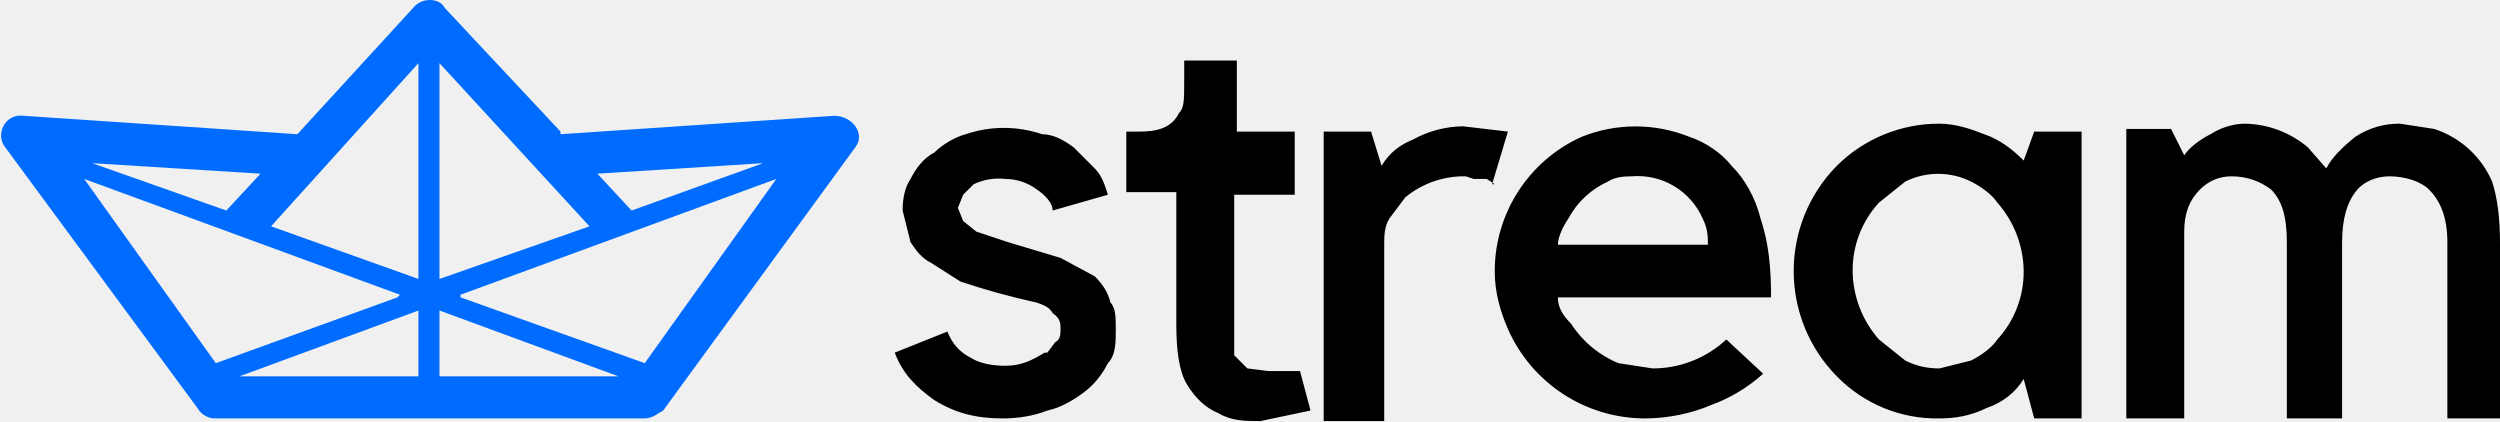
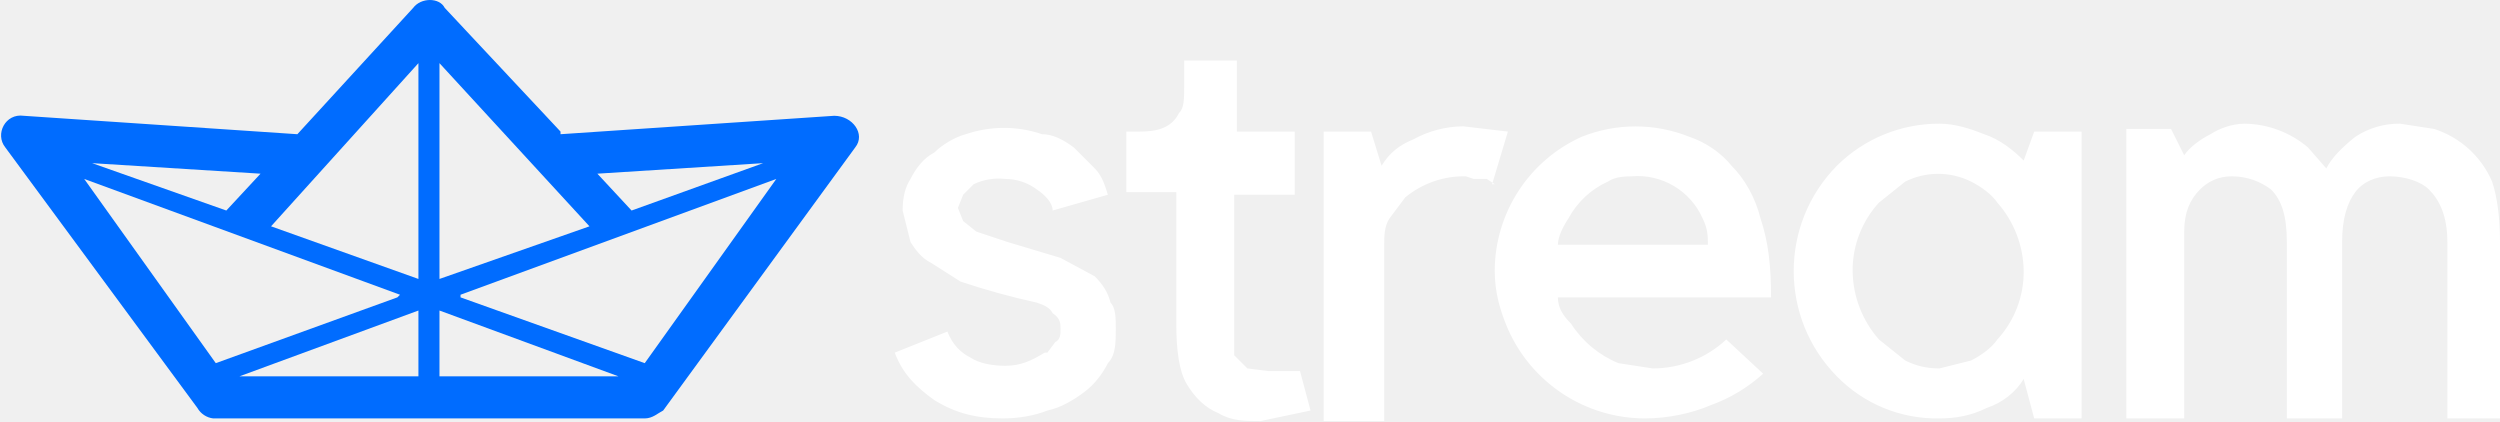
<svg xmlns="http://www.w3.org/2000/svg" class="navigation-module_logo__MbXc6" width="95" height="16" viewBox="0 0 95 16">
  <g fill="none" fill-rule="evenodd">
-     <path d="m39.8 13.4.3-.4c.2-.1.2-.3.2-.5s0-.4-.3-.6c-.1-.2-.3-.3-.6-.4a28.2 28.2 0 0 1-2.9-.8l-1.1-.7c-.4-.2-.6-.5-.8-.8L34.3 8c0-.5.1-.9.3-1.2.2-.4.5-.8.9-1 .3-.3.8-.6 1.2-.7a4.5 4.5 0 0 1 2.9 0c.4 0 .8.2 1.2.5l.8.8c.3.3.4.7.5 1L40 8c0-.3-.3-.6-.6-.8a2 2 0 0 0-1.2-.4A2.2 2.2 0 0 0 37 7l-.4.4-.2.5.2.5.5.4.6.2.6.2 2 .6 1.3.7c.3.3.5.6.6 1 .2.2.2.6.2 1 0 .5 0 1-.3 1.3-.2.4-.5.8-.9 1.1-.4.3-.9.6-1.4.7-.5.2-1.1.3-1.7.3-1 0-1.8-.2-2.6-.7-.7-.5-1.2-1-1.5-1.8l2-.8c.2.5.5.8.9 1 .3.2.8.3 1.3.3.6 0 1-.2 1.5-.5Zm10 2.2-1.9.4c-.6 0-1.1 0-1.6-.3-.5-.2-.9-.6-1.2-1.1-.3-.5-.4-1.3-.4-2.3v-5h-1.9V5h.5c.6 0 1.2-.1 1.5-.7.2-.2.2-.5.2-1.2v-.8h2V5h2.2v2.4h-2.3v6.1l.5.5.8.1h1.2l.4 1.5Zm7-8.6-.3-.2H56l-.3-.1a3.5 3.5 0 0 0-2.3.8l-.6.8c-.2.3-.2.7-.2 1V16h-2.3v-11h1.8l.4 1.3c.3-.5.7-.8 1.2-1a4 4 0 0 1 1.9-.5l1.7.2-.6 2Zm5.7 8.9a5.7 5.7 0 0 1-5.2-3.4c-.3-.7-.5-1.4-.5-2.2a5.6 5.6 0 0 1 3.3-5.1 5.5 5.5 0 0 1 4.1 0c.6.2 1.2.6 1.6 1.1.5.5.9 1.2 1.1 2 .3.9.4 1.8.4 3h-8.1c0 .4.2.7.5 1a3.9 3.9 0 0 0 1.8 1.5l1.3.2a4.1 4.1 0 0 0 2.8-1.1l1.4 1.3a6 6 0 0 1-2 1.2c-.7.3-1.6.5-2.5.5Zm-.4-9.2c-.3 0-.7 0-1 .2a3.2 3.2 0 0 0-1.5 1.4c-.2.3-.4.7-.4 1h5.7c0-.3 0-.6-.2-1A2.7 2.7 0 0 0 62 6.7Zm17-1.7v10.9h-1.8l-.4-1.5c-.3.5-.8.9-1.4 1.1-.6.3-1.2.4-1.8.4a5.3 5.3 0 0 1-3.9-1.6 5.7 5.7 0 0 1 0-8 5.5 5.5 0 0 1 3.9-1.6c.6 0 1.2.2 1.7.4.6.2 1.1.6 1.5 1l.4-1.1h1.9Zm-5.4 9 1.2-.3c.4-.2.8-.5 1-.8a3.8 3.8 0 0 0 1-2.6 4 4 0 0 0-1-2.6c-.2-.3-.6-.6-1-.8a2.8 2.8 0 0 0-2.5 0l-1 .8a3.8 3.8 0 0 0-1 2.6 4 4 0 0 0 1 2.6l1 .8c.4.2.8.3 1.3.3Zm9.3 1.9h-2.2v-11h1.7l.5 1c.2-.3.6-.6 1-.8.3-.2.8-.4 1.3-.4a3.8 3.8 0 0 1 2.4.9l.7.8c.2-.4.6-.8 1.1-1.2a3 3 0 0 1 1.7-.5l1.3.2a3.6 3.6 0 0 1 2.2 2c.2.6.3 1.4.3 2.3v6.7h-2V9.2c0-1-.3-1.6-.7-2-.3-.3-.9-.5-1.5-.5-.5 0-1 .2-1.3.6-.3.4-.5 1-.5 1.9v6.7h-2.1V9.2c0-1-.2-1.6-.6-2-.4-.3-.9-.5-1.5-.5-.5 0-.9.2-1.2.5-.4.4-.6.9-.6 1.6v7Z" fill="#000000" />
+     <path d="m39.8 13.4.3-.4c.2-.1.2-.3.2-.5s0-.4-.3-.6c-.1-.2-.3-.3-.6-.4a28.2 28.2 0 0 1-2.9-.8l-1.1-.7c-.4-.2-.6-.5-.8-.8L34.3 8c0-.5.1-.9.3-1.2.2-.4.5-.8.9-1 .3-.3.8-.6 1.2-.7a4.5 4.5 0 0 1 2.9 0c.4 0 .8.2 1.2.5l.8.8c.3.3.4.7.5 1L40 8c0-.3-.3-.6-.6-.8a2 2 0 0 0-1.2-.4A2.2 2.2 0 0 0 37 7l-.4.4-.2.5.2.5.5.4.6.2.6.2 2 .6 1.3.7c.3.3.5.6.6 1 .2.2.2.6.2 1 0 .5 0 1-.3 1.3-.2.4-.5.8-.9 1.1-.4.3-.9.6-1.4.7-.5.2-1.1.3-1.7.3-1 0-1.8-.2-2.6-.7-.7-.5-1.2-1-1.5-1.8l2-.8c.2.5.5.8.9 1 .3.2.8.3 1.3.3.6 0 1-.2 1.5-.5Zm10 2.2-1.9.4c-.6 0-1.1 0-1.6-.3-.5-.2-.9-.6-1.2-1.1-.3-.5-.4-1.3-.4-2.3v-5h-1.9V5h.5c.6 0 1.2-.1 1.5-.7.2-.2.2-.5.2-1.2v-.8h2V5h2.2v2.4h-2.3v6.1l.5.5.8.1h1.2l.4 1.5Zm7-8.6-.3-.2H56l-.3-.1a3.5 3.5 0 0 0-2.3.8l-.6.8c-.2.3-.2.7-.2 1V16h-2.3v-11h1.8l.4 1.3c.3-.5.7-.8 1.2-1a4 4 0 0 1 1.9-.5l1.7.2-.6 2Zm5.7 8.9a5.7 5.7 0 0 1-5.2-3.4c-.3-.7-.5-1.4-.5-2.2a5.6 5.6 0 0 1 3.3-5.1 5.5 5.5 0 0 1 4.1 0c.6.2 1.2.6 1.6 1.1.5.5.9 1.2 1.1 2 .3.9.4 1.8.4 3h-8.1c0 .4.2.7.5 1a3.9 3.9 0 0 0 1.8 1.5l1.3.2a4.1 4.1 0 0 0 2.8-1.1l1.4 1.3a6 6 0 0 1-2 1.2c-.7.3-1.6.5-2.5.5Zm-.4-9.2c-.3 0-.7 0-1 .2a3.2 3.2 0 0 0-1.5 1.4c-.2.3-.4.7-.4 1h5.7c0-.3 0-.6-.2-1A2.7 2.7 0 0 0 62 6.7Zm17-1.7v10.9h-1.8l-.4-1.5c-.3.5-.8.9-1.4 1.1-.6.3-1.2.4-1.8.4a5.3 5.3 0 0 1-3.9-1.6 5.7 5.7 0 0 1 0-8 5.5 5.5 0 0 1 3.9-1.6c.6 0 1.2.2 1.7.4.6.2 1.1.6 1.5 1l.4-1.1h1.9Zm-5.4 9 1.2-.3c.4-.2.8-.5 1-.8a3.8 3.8 0 0 0 1-2.6 4 4 0 0 0-1-2.6c-.2-.3-.6-.6-1-.8a2.8 2.8 0 0 0-2.5 0l-1 .8a3.8 3.8 0 0 0-1 2.6 4 4 0 0 0 1 2.6l1 .8c.4.2.8.3 1.3.3Zm9.3 1.9h-2.2v-11h1.7l.5 1c.2-.3.6-.6 1-.8.3-.2.8-.4 1.3-.4a3.8 3.8 0 0 1 2.4.9l.7.8c.2-.4.6-.8 1.1-1.2a3 3 0 0 1 1.7-.5l1.3.2a3.6 3.6 0 0 1 2.2 2c.2.6.3 1.4.3 2.3v6.7h-2V9.2c0-1-.3-1.6-.7-2-.3-.3-.9-.5-1.5-.5-.5 0-1 .2-1.3.6-.3.4-.5 1-.5 1.9v6.7h-2.1V9.2c0-1-.2-1.6-.6-2-.4-.3-.9-.5-1.5-.5-.5 0-.9.2-1.2.5-.4.4-.6.9-.6 1.6v7Z" fill="#fff" />
    <path d="m21.3 5.1 10.4-.7c.7 0 1.2.7.8 1.2l-7.3 10c-.2.1-.4.3-.7.3H8.1a.8.8 0 0 1-.6-.4L.2 5.6c-.4-.5 0-1.3.7-1.2l10.4.7L15.7.3c.3-.4 1-.4 1.2 0L21.3 5Zm2.2 9.2-6.8-2.5v2.5h6.8Zm-7.6 0v-2.5l-6.8 2.5H16Zm-.8-3-6.9 2.5-5-7 12 4.4Zm2.4 0 7 2.5 5-7-12 4.4Zm-1.6-.6V2.4l-5.6 6.2 5.6 2Zm.8 0V2.4l5.7 6.2-5.7 2ZM8.6 8l1.3-1.4-6.4-.4L8.6 8ZM24 8l-1.3-1.4 6.3-.4L24 8Z" fill="#006CFF" />
  </g>
</svg>
